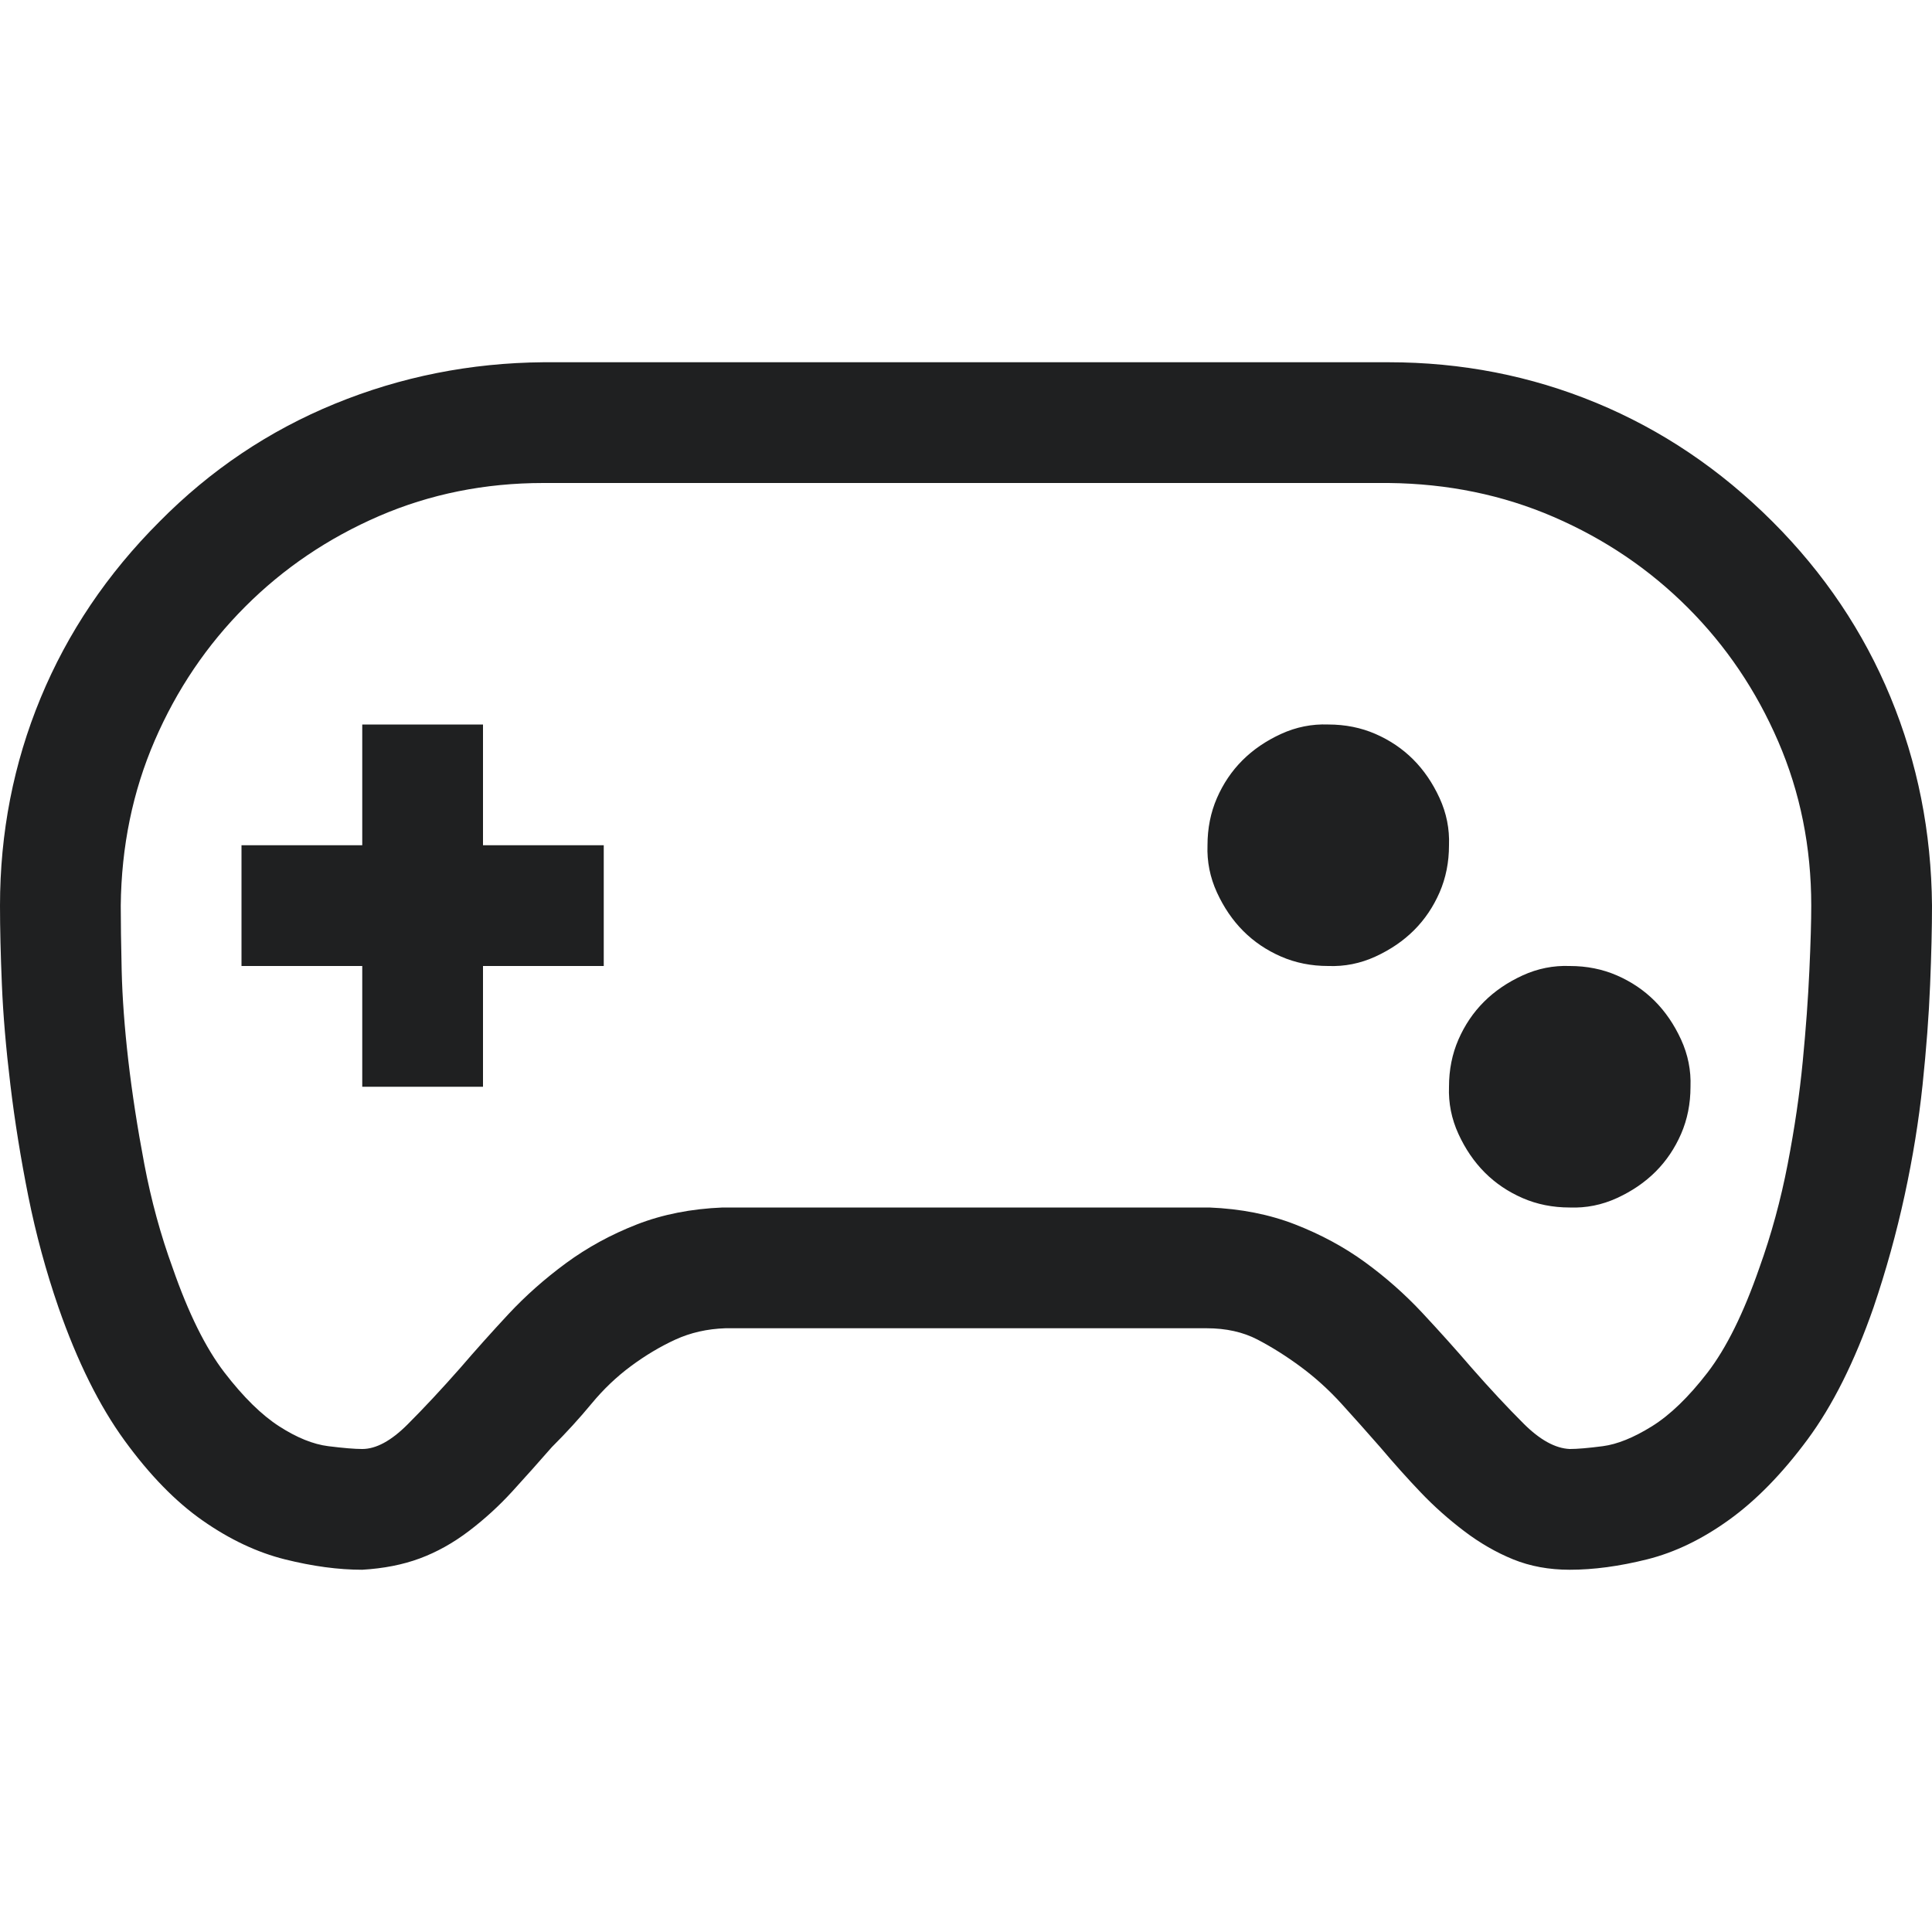
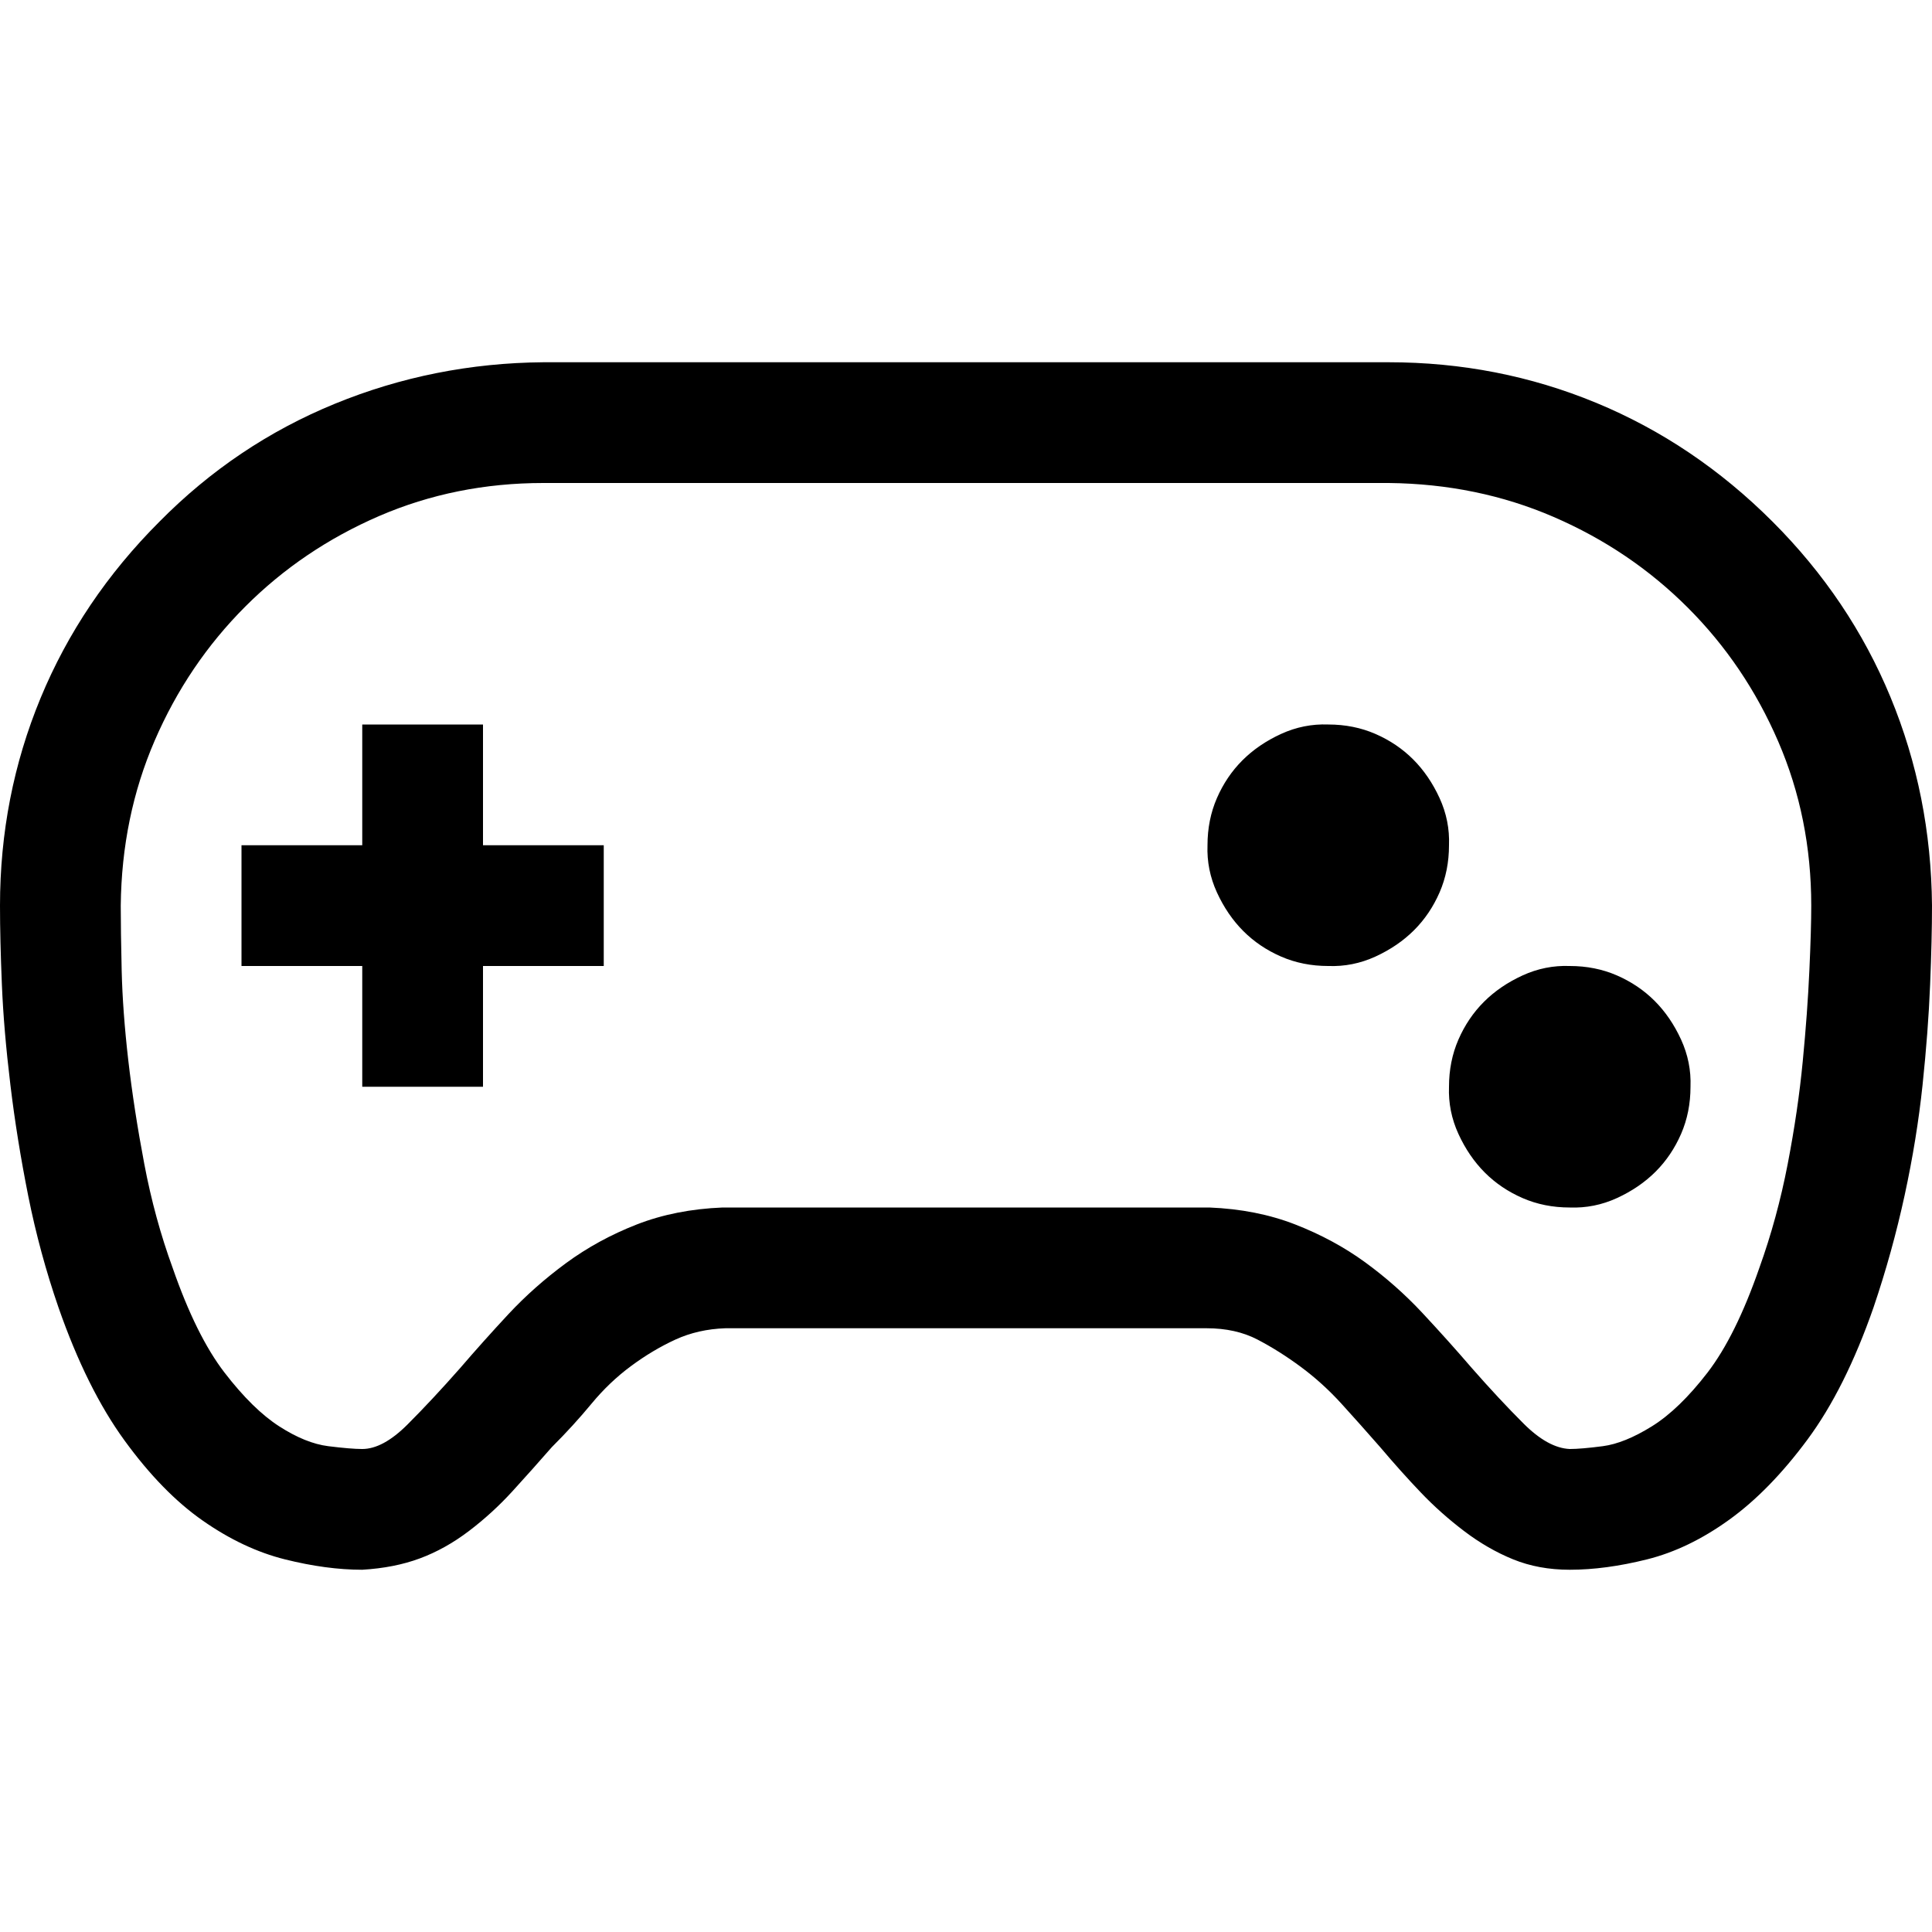
- <svg xmlns="http://www.w3.org/2000/svg" width="50" height="50" viewBox="0 0 50 50" fill="none">
-   <path d="M45.874 13.501C47.209 14.836 48.226 16.349 48.926 18.042C49.626 19.735 49.984 21.533 50 23.438C50 24.007 49.984 24.691 49.951 25.488C49.919 26.286 49.853 27.148 49.756 28.076C49.658 29.004 49.504 29.956 49.292 30.933C49.08 31.909 48.812 32.878 48.486 33.838C47.998 35.238 47.428 36.377 46.777 37.256C46.126 38.135 45.451 38.827 44.751 39.331C44.051 39.836 43.343 40.177 42.627 40.356C41.911 40.535 41.243 40.625 40.625 40.625C40.088 40.625 39.6 40.535 39.16 40.356C38.721 40.177 38.297 39.933 37.891 39.624C37.484 39.315 37.109 38.981 36.768 38.623C36.426 38.265 36.076 37.874 35.718 37.451C35.376 37.06 35.042 36.686 34.717 36.328C34.391 35.97 34.041 35.653 33.667 35.376C33.293 35.099 32.918 34.863 32.544 34.668C32.17 34.473 31.73 34.375 31.226 34.375H18.774C18.302 34.391 17.871 34.489 17.48 34.668C17.09 34.847 16.707 35.075 16.333 35.352C15.959 35.628 15.617 35.954 15.308 36.328C14.998 36.703 14.657 37.077 14.282 37.451C13.94 37.842 13.599 38.224 13.257 38.599C12.915 38.973 12.541 39.315 12.134 39.624C11.727 39.933 11.304 40.169 10.864 40.332C10.425 40.495 9.928 40.592 9.375 40.625C8.757 40.625 8.089 40.535 7.373 40.356C6.657 40.177 5.949 39.844 5.249 39.355C4.549 38.867 3.874 38.175 3.223 37.28C2.572 36.385 2.002 35.238 1.514 33.838C1.188 32.894 0.928 31.934 0.732 30.957C0.537 29.98 0.382 29.02 0.269 28.076C0.155 27.132 0.081 26.27 0.049 25.488C0.016 24.707 0 24.023 0 23.438C0 21.549 0.35 19.759 1.05 18.066C1.75 16.374 2.775 14.852 4.126 13.501C5.444 12.166 6.958 11.149 8.667 10.449C10.376 9.749 12.175 9.391 14.062 9.375H35.938C37.825 9.375 39.616 9.725 41.309 10.425C43.001 11.125 44.523 12.15 45.874 13.501ZM45.532 32.812C45.842 31.95 46.086 31.055 46.265 30.127C46.444 29.199 46.574 28.312 46.655 27.466C46.737 26.619 46.794 25.838 46.826 25.122C46.859 24.406 46.875 23.844 46.875 23.438C46.875 21.924 46.59 20.508 46.02 19.189C45.451 17.871 44.67 16.715 43.677 15.723C42.684 14.73 41.528 13.949 40.21 13.379C38.892 12.809 37.467 12.516 35.938 12.5H14.062C12.549 12.5 11.133 12.785 9.814 13.354C8.496 13.924 7.34 14.705 6.348 15.698C5.355 16.691 4.574 17.847 4.004 19.165C3.434 20.483 3.141 21.908 3.125 23.438C3.125 23.861 3.133 24.422 3.149 25.122C3.166 25.822 3.223 26.595 3.32 27.441C3.418 28.288 3.556 29.183 3.735 30.127C3.914 31.071 4.159 31.966 4.468 32.812C4.875 33.984 5.322 34.888 5.811 35.523C6.299 36.157 6.771 36.621 7.227 36.914C7.682 37.207 8.105 37.378 8.496 37.427C8.887 37.476 9.18 37.5 9.375 37.5C9.733 37.5 10.124 37.288 10.547 36.865C10.97 36.442 11.426 35.954 11.914 35.4C12.305 34.945 12.72 34.481 13.159 34.009C13.599 33.537 14.095 33.097 14.648 32.69C15.202 32.283 15.812 31.95 16.48 31.689C17.147 31.429 17.887 31.283 18.701 31.25H31.299C32.113 31.283 32.853 31.429 33.52 31.689C34.188 31.95 34.79 32.275 35.327 32.666C35.864 33.057 36.361 33.496 36.816 33.984C37.272 34.473 37.695 34.945 38.086 35.4C38.558 35.938 39.005 36.418 39.429 36.841C39.852 37.264 40.251 37.484 40.625 37.5C40.82 37.5 41.105 37.476 41.48 37.427C41.854 37.378 42.277 37.207 42.749 36.914C43.221 36.621 43.701 36.157 44.19 35.523C44.678 34.888 45.125 33.984 45.532 32.812ZM12.5 21.875H15.625V25H12.5V28.125H9.375V25H6.25V21.875H9.375V18.75H12.5V21.875ZM40.625 25C41.065 25 41.471 25.081 41.846 25.244C42.22 25.407 42.546 25.627 42.822 25.903C43.099 26.18 43.327 26.514 43.506 26.904C43.685 27.295 43.766 27.702 43.75 28.125C43.75 28.564 43.669 28.971 43.506 29.346C43.343 29.72 43.123 30.046 42.847 30.322C42.57 30.599 42.236 30.827 41.846 31.006C41.455 31.185 41.048 31.266 40.625 31.25C40.185 31.25 39.779 31.169 39.404 31.006C39.03 30.843 38.704 30.623 38.428 30.347C38.151 30.07 37.923 29.736 37.744 29.346C37.565 28.955 37.484 28.548 37.5 28.125C37.5 27.686 37.581 27.279 37.744 26.904C37.907 26.53 38.127 26.204 38.403 25.928C38.68 25.651 39.014 25.423 39.404 25.244C39.795 25.065 40.202 24.984 40.625 25ZM34.375 18.75C34.815 18.75 35.221 18.831 35.596 18.994C35.97 19.157 36.296 19.377 36.572 19.653C36.849 19.93 37.077 20.264 37.256 20.654C37.435 21.045 37.516 21.452 37.5 21.875C37.5 22.314 37.419 22.721 37.256 23.096C37.093 23.47 36.873 23.796 36.597 24.072C36.32 24.349 35.986 24.577 35.596 24.756C35.205 24.935 34.798 25.016 34.375 25C33.935 25 33.529 24.919 33.154 24.756C32.78 24.593 32.454 24.373 32.178 24.097C31.901 23.82 31.673 23.486 31.494 23.096C31.315 22.705 31.234 22.298 31.25 21.875C31.25 21.436 31.331 21.029 31.494 20.654C31.657 20.28 31.877 19.954 32.153 19.678C32.43 19.401 32.764 19.173 33.154 18.994C33.545 18.815 33.952 18.734 34.375 18.75Z" fill="#1F2021" />
+ <svg xmlns="http://www.w3.org/2000/svg" width="50" height="50" viewBox="0 0 50 50" fill="currentColor">
+   <path d="M45.874 13.501C47.209 14.836 48.226 16.349 48.926 18.042C49.626 19.735 49.984 21.533 50 23.438C50 24.007 49.984 24.691 49.951 25.488C49.919 26.286 49.853 27.148 49.756 28.076C49.658 29.004 49.504 29.956 49.292 30.933C49.08 31.909 48.812 32.878 48.486 33.838C47.998 35.238 47.428 36.377 46.777 37.256C46.126 38.135 45.451 38.827 44.751 39.331C44.051 39.836 43.343 40.177 42.627 40.356C41.911 40.535 41.243 40.625 40.625 40.625C40.088 40.625 39.6 40.535 39.16 40.356C38.721 40.177 38.297 39.933 37.891 39.624C37.484 39.315 37.109 38.981 36.768 38.623C36.426 38.265 36.076 37.874 35.718 37.451C35.376 37.06 35.042 36.686 34.717 36.328C34.391 35.97 34.041 35.653 33.667 35.376C33.293 35.099 32.918 34.863 32.544 34.668C32.17 34.473 31.73 34.375 31.226 34.375H18.774C18.302 34.391 17.871 34.489 17.48 34.668C17.09 34.847 16.707 35.075 16.333 35.352C15.959 35.628 15.617 35.954 15.308 36.328C14.998 36.703 14.657 37.077 14.282 37.451C13.94 37.842 13.599 38.224 13.257 38.599C12.915 38.973 12.541 39.315 12.134 39.624C11.727 39.933 11.304 40.169 10.864 40.332C10.425 40.495 9.928 40.592 9.375 40.625C8.757 40.625 8.089 40.535 7.373 40.356C6.657 40.177 5.949 39.844 5.249 39.355C4.549 38.867 3.874 38.175 3.223 37.28C2.572 36.385 2.002 35.238 1.514 33.838C1.188 32.894 0.928 31.934 0.732 30.957C0.537 29.98 0.382 29.02 0.269 28.076C0.155 27.132 0.081 26.27 0.049 25.488C0.016 24.707 0 24.023 0 23.438C0 21.549 0.35 19.759 1.05 18.066C1.75 16.374 2.775 14.852 4.126 13.501C5.444 12.166 6.958 11.149 8.667 10.449C10.376 9.749 12.175 9.391 14.062 9.375H35.938C37.825 9.375 39.616 9.725 41.309 10.425C43.001 11.125 44.523 12.15 45.874 13.501ZM45.532 32.812C45.842 31.95 46.086 31.055 46.265 30.127C46.444 29.199 46.574 28.312 46.655 27.466C46.737 26.619 46.794 25.838 46.826 25.122C46.859 24.406 46.875 23.844 46.875 23.438C46.875 21.924 46.59 20.508 46.02 19.189C45.451 17.871 44.67 16.715 43.677 15.723C42.684 14.73 41.528 13.949 40.21 13.379C38.892 12.809 37.467 12.516 35.938 12.5H14.062C12.549 12.5 11.133 12.785 9.814 13.354C8.496 13.924 7.34 14.705 6.348 15.698C5.355 16.691 4.574 17.847 4.004 19.165C3.434 20.483 3.141 21.908 3.125 23.438C3.125 23.861 3.133 24.422 3.149 25.122C3.166 25.822 3.223 26.595 3.32 27.441C3.418 28.288 3.556 29.183 3.735 30.127C3.914 31.071 4.159 31.966 4.468 32.812C4.875 33.984 5.322 34.888 5.811 35.523C6.299 36.157 6.771 36.621 7.227 36.914C7.682 37.207 8.105 37.378 8.496 37.427C8.887 37.476 9.18 37.5 9.375 37.5C9.733 37.5 10.124 37.288 10.547 36.865C10.97 36.442 11.426 35.954 11.914 35.4C12.305 34.945 12.72 34.481 13.159 34.009C13.599 33.537 14.095 33.097 14.648 32.69C15.202 32.283 15.812 31.95 16.48 31.689C17.147 31.429 17.887 31.283 18.701 31.25H31.299C32.113 31.283 32.853 31.429 33.52 31.689C34.188 31.95 34.79 32.275 35.327 32.666C35.864 33.057 36.361 33.496 36.816 33.984C37.272 34.473 37.695 34.945 38.086 35.4C38.558 35.938 39.005 36.418 39.429 36.841C39.852 37.264 40.251 37.484 40.625 37.5C40.82 37.5 41.105 37.476 41.48 37.427C41.854 37.378 42.277 37.207 42.749 36.914C43.221 36.621 43.701 36.157 44.19 35.523C44.678 34.888 45.125 33.984 45.532 32.812ZM12.5 21.875H15.625V25H12.5V28.125H9.375V25H6.25V21.875H9.375V18.75H12.5V21.875ZM40.625 25C41.065 25 41.471 25.081 41.846 25.244C42.22 25.407 42.546 25.627 42.822 25.903C43.099 26.18 43.327 26.514 43.506 26.904C43.685 27.295 43.766 27.702 43.75 28.125C43.75 28.564 43.669 28.971 43.506 29.346C43.343 29.72 43.123 30.046 42.847 30.322C42.57 30.599 42.236 30.827 41.846 31.006C41.455 31.185 41.048 31.266 40.625 31.25C40.185 31.25 39.779 31.169 39.404 31.006C39.03 30.843 38.704 30.623 38.428 30.347C38.151 30.07 37.923 29.736 37.744 29.346C37.565 28.955 37.484 28.548 37.5 28.125C37.5 27.686 37.581 27.279 37.744 26.904C37.907 26.53 38.127 26.204 38.403 25.928C38.68 25.651 39.014 25.423 39.404 25.244C39.795 25.065 40.202 24.984 40.625 25ZM34.375 18.75C34.815 18.75 35.221 18.831 35.596 18.994C35.97 19.157 36.296 19.377 36.572 19.653C36.849 19.93 37.077 20.264 37.256 20.654C37.435 21.045 37.516 21.452 37.5 21.875C37.5 22.314 37.419 22.721 37.256 23.096C37.093 23.47 36.873 23.796 36.597 24.072C36.32 24.349 35.986 24.577 35.596 24.756C35.205 24.935 34.798 25.016 34.375 25C33.935 25 33.529 24.919 33.154 24.756C32.78 24.593 32.454 24.373 32.178 24.097C31.901 23.82 31.673 23.486 31.494 23.096C31.315 22.705 31.234 22.298 31.25 21.875C31.25 21.436 31.331 21.029 31.494 20.654C31.657 20.28 31.877 19.954 32.153 19.678C32.43 19.401 32.764 19.173 33.154 18.994C33.545 18.815 33.952 18.734 34.375 18.75Z" fill="current" />
</svg>
